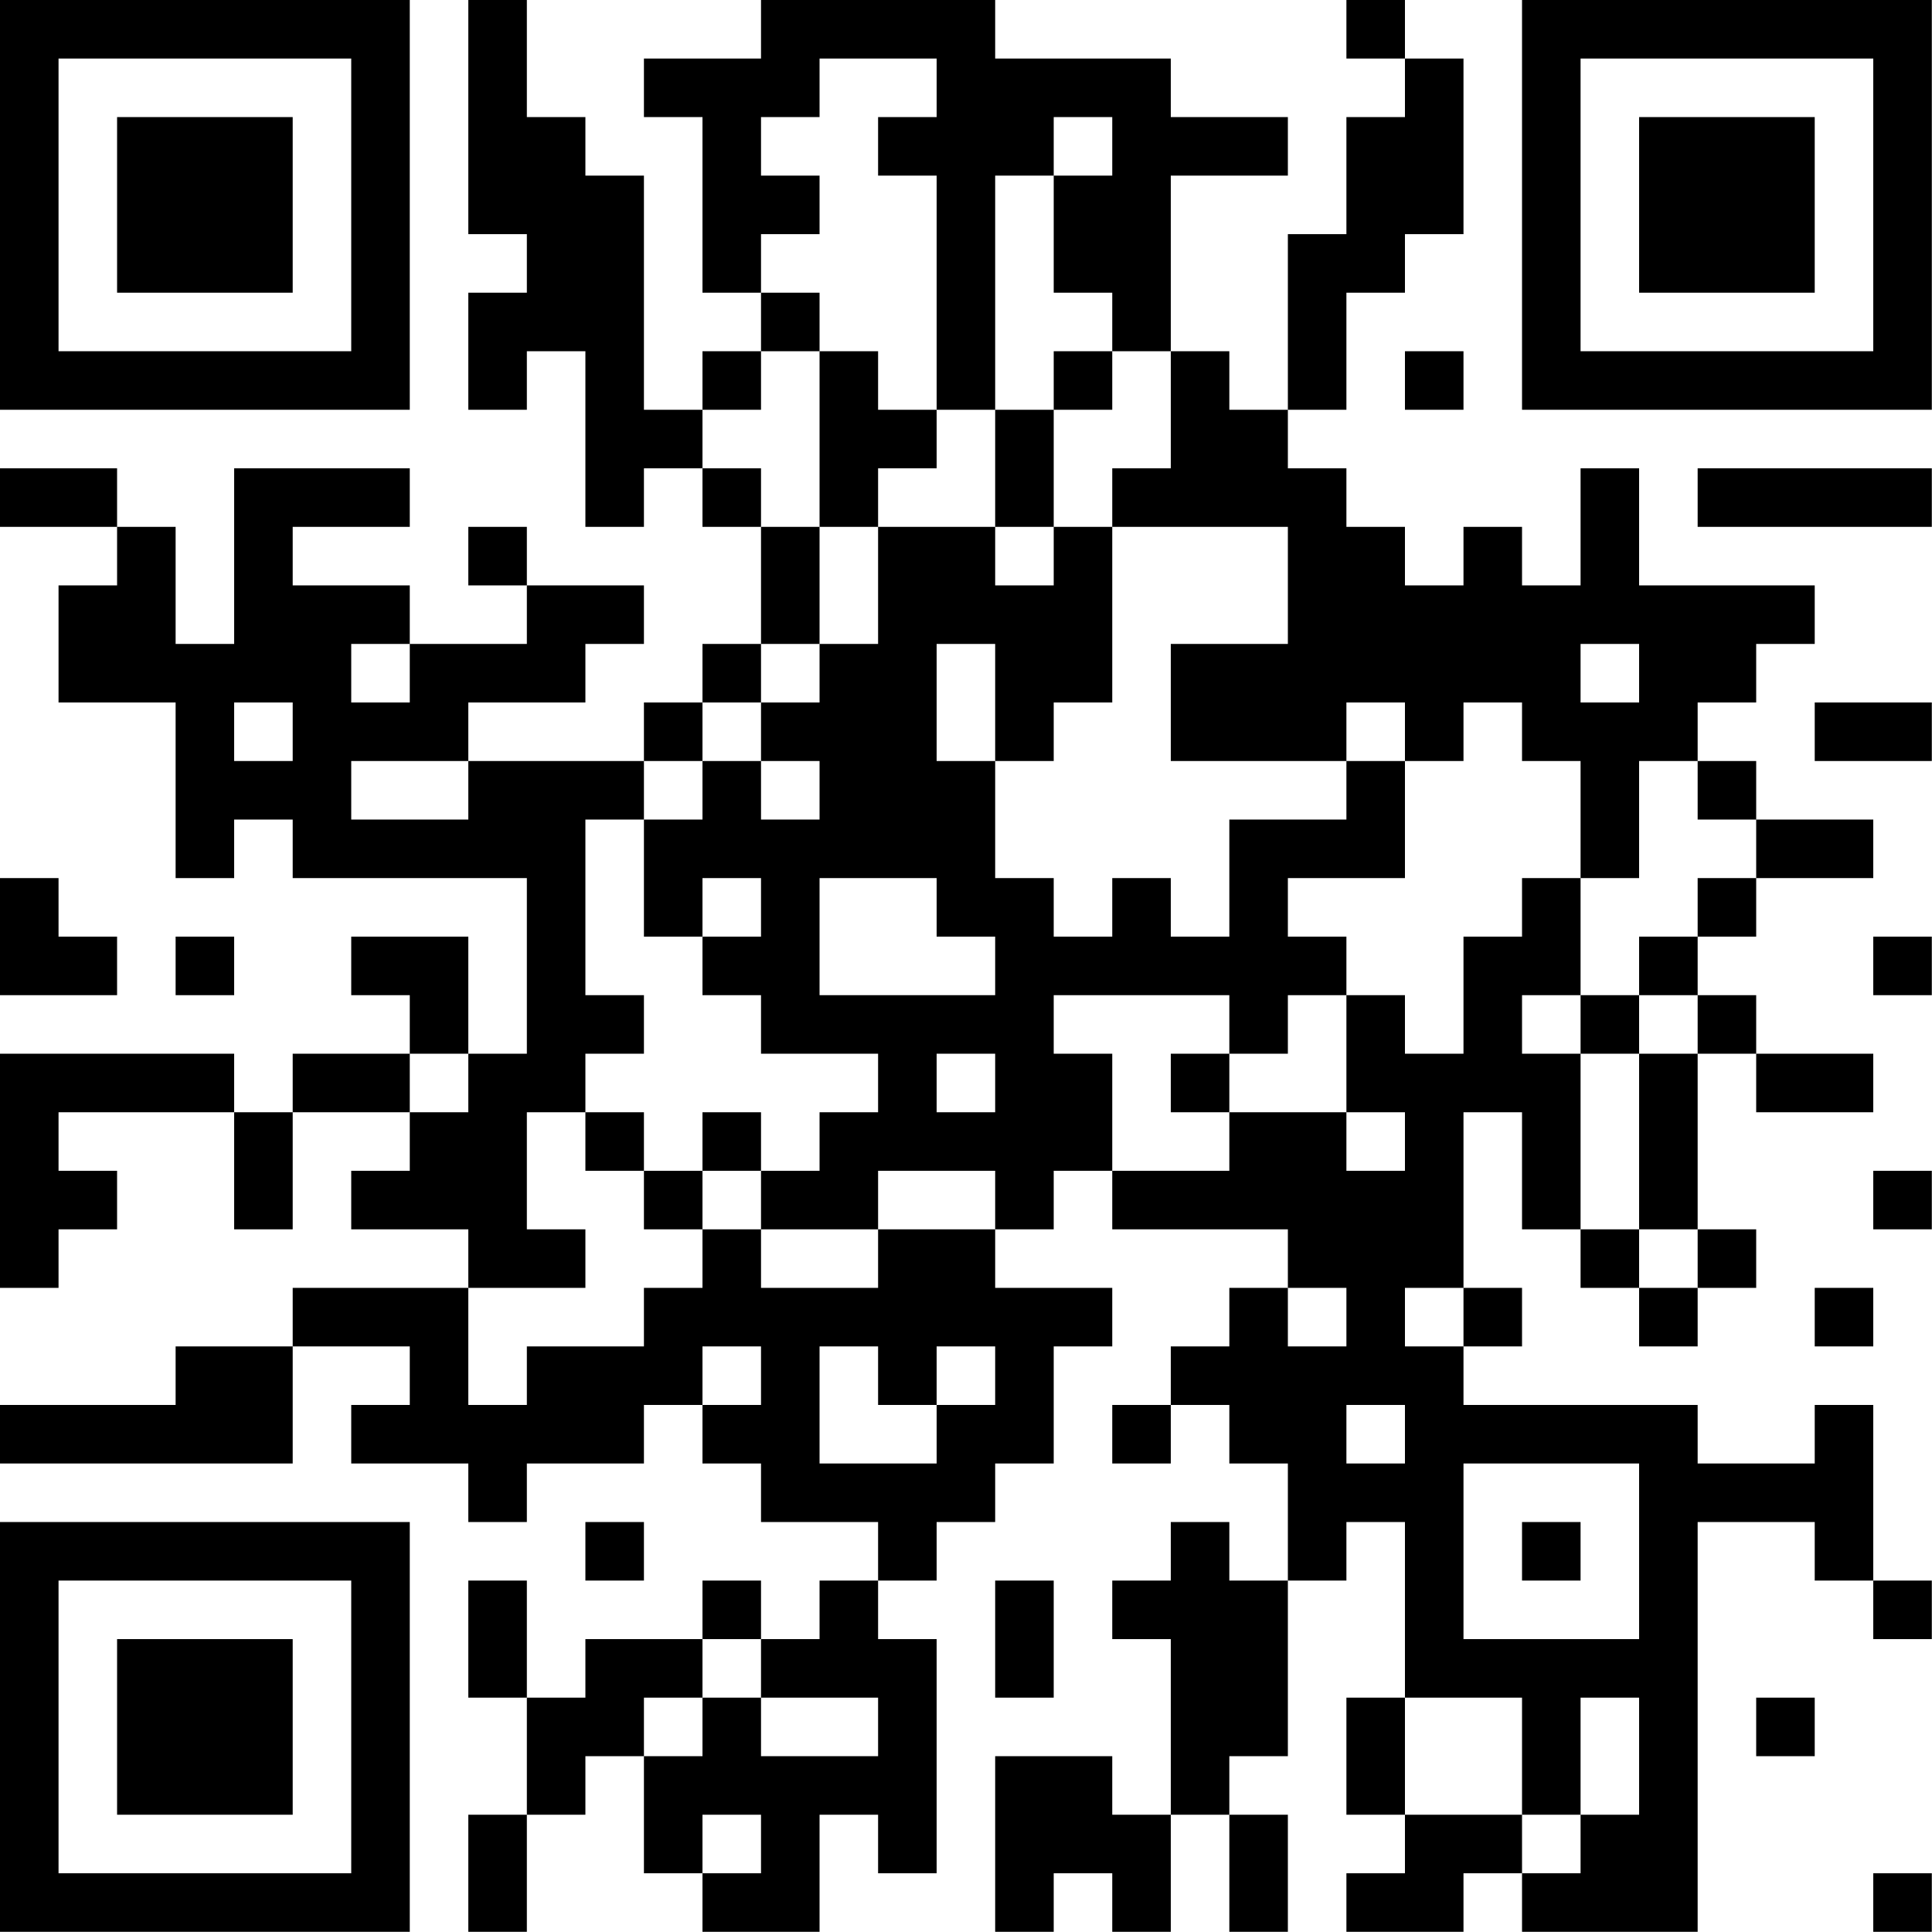
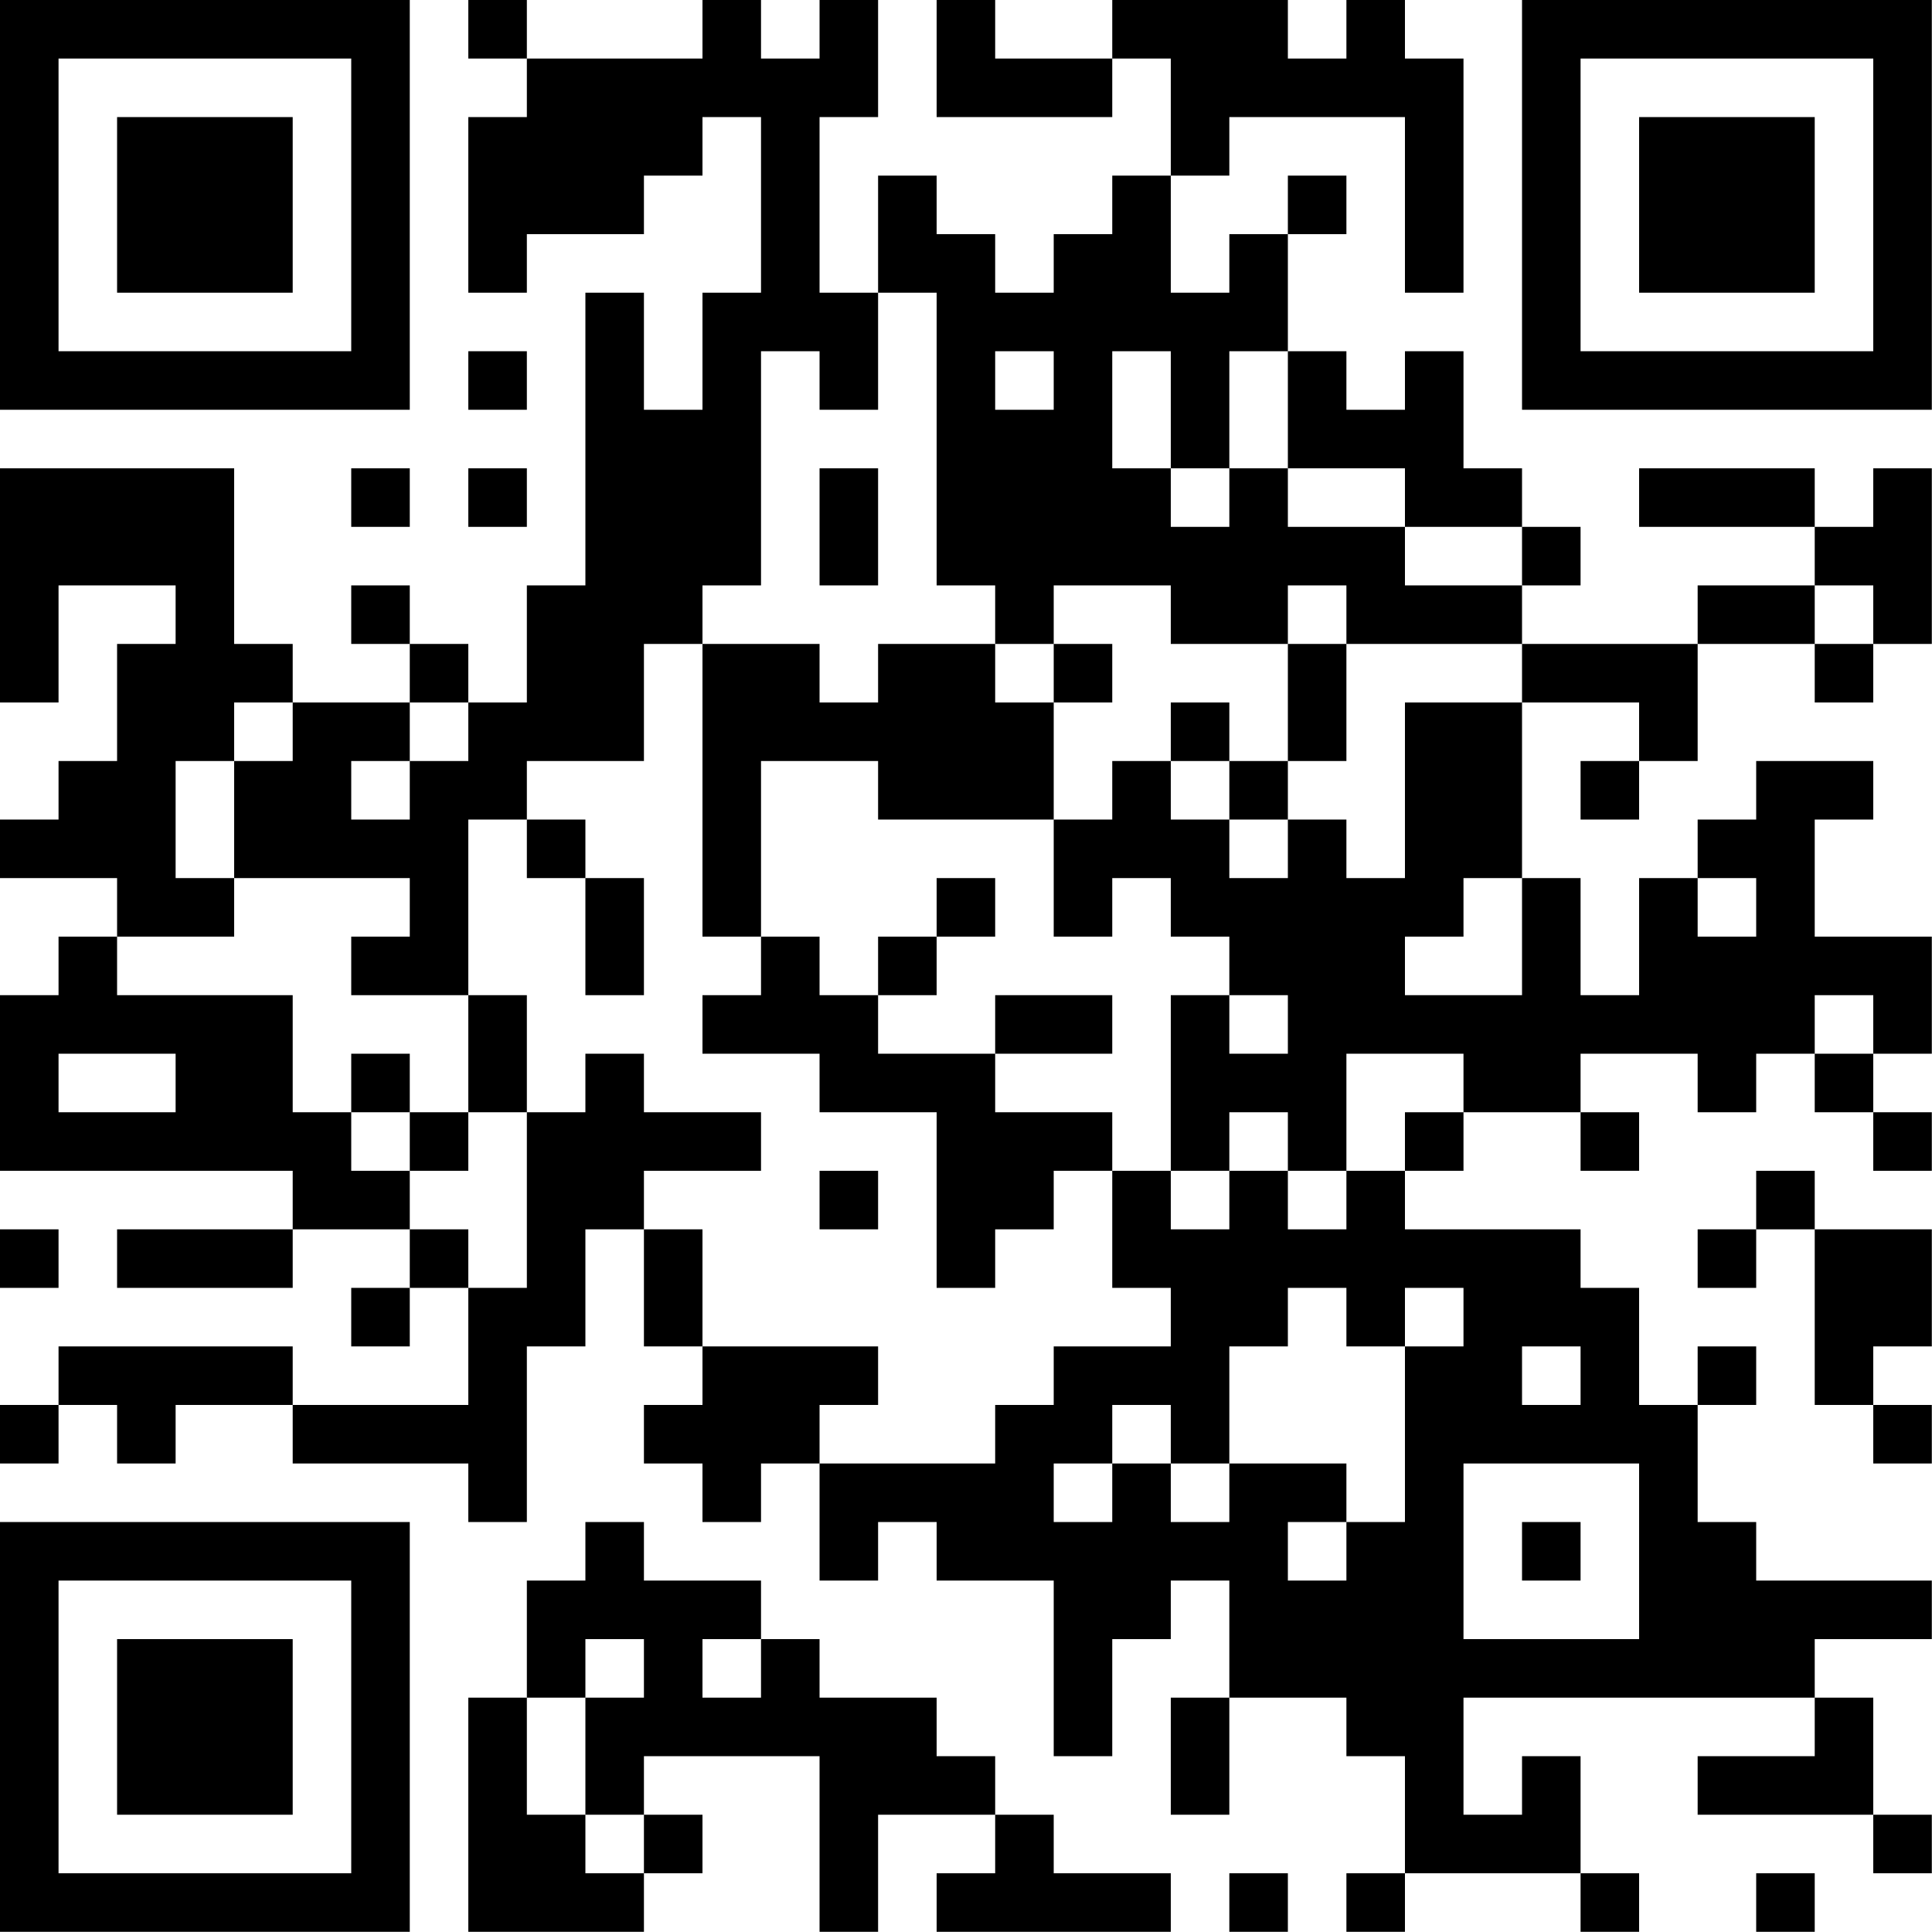
<svg xmlns="http://www.w3.org/2000/svg" version="1.1" width="100" height="100" viewBox="0 0 100 100">
  <rect x="0" y="0" width="100" height="100" fill="#ffffff" />
  <g transform="scale(3.03)">
    <g transform="translate(0,0)">
-       <path fill-rule="evenodd" d="M8 0L8 4L9 4L9 5L8 5L8 7L9 7L9 6L10 6L10 9L11 9L11 8L12 8L12 9L13 9L13 11L12 11L12 12L11 12L11 13L8 13L8 12L10 12L10 11L11 11L11 10L9 10L9 9L8 9L8 10L9 10L9 11L7 11L7 10L5 10L5 9L7 9L7 8L4 8L4 11L3 11L3 9L2 9L2 8L0 8L0 9L2 9L2 10L1 10L1 12L3 12L3 15L4 15L4 14L5 14L5 15L9 15L9 18L8 18L8 16L6 16L6 17L7 17L7 18L5 18L5 19L4 19L4 18L0 18L0 22L1 22L1 21L2 21L2 20L1 20L1 19L4 19L4 21L5 21L5 19L7 19L7 20L6 20L6 21L8 21L8 22L5 22L5 23L3 23L3 24L0 24L0 25L5 25L5 23L7 23L7 24L6 24L6 25L8 25L8 26L9 26L9 25L11 25L11 24L12 24L12 25L13 25L13 26L15 26L15 27L14 27L14 28L13 28L13 27L12 27L12 28L10 28L10 29L9 29L9 27L8 27L8 29L9 29L9 31L8 31L8 33L9 33L9 31L10 31L10 30L11 30L11 32L12 32L12 33L14 33L14 31L15 31L15 32L16 32L16 28L15 28L15 27L16 27L16 26L17 26L17 25L18 25L18 23L19 23L19 22L17 22L17 21L18 21L18 20L19 20L19 21L22 21L22 22L21 22L21 23L20 23L20 24L19 24L19 25L20 25L20 24L21 24L21 25L22 25L22 27L21 27L21 26L20 26L20 27L19 27L19 28L20 28L20 31L19 31L19 30L17 30L17 33L18 33L18 32L19 32L19 33L20 33L20 31L21 31L21 33L22 33L22 31L21 31L21 30L22 30L22 27L23 27L23 26L24 26L24 29L23 29L23 31L24 31L24 32L23 32L23 33L25 33L25 32L26 32L26 33L29 33L29 26L31 26L31 27L32 27L32 28L33 28L33 27L32 27L32 24L31 24L31 25L29 25L29 24L25 24L25 23L26 23L26 22L25 22L25 19L26 19L26 21L27 21L27 22L28 22L28 23L29 23L29 22L30 22L30 21L29 21L29 18L30 18L30 19L32 19L32 18L30 18L30 17L29 17L29 16L30 16L30 15L32 15L32 14L30 14L30 13L29 13L29 12L30 12L30 11L31 11L31 10L28 10L28 8L27 8L27 10L26 10L26 9L25 9L25 10L24 10L24 9L23 9L23 8L22 8L22 7L23 7L23 5L24 5L24 4L25 4L25 1L24 1L24 0L23 0L23 1L24 1L24 2L23 2L23 4L22 4L22 7L21 7L21 6L20 6L20 3L22 3L22 2L20 2L20 1L17 1L17 0L13 0L13 1L11 1L11 2L12 2L12 5L13 5L13 6L12 6L12 7L11 7L11 3L10 3L10 2L9 2L9 0ZM14 1L14 2L13 2L13 3L14 3L14 4L13 4L13 5L14 5L14 6L13 6L13 7L12 7L12 8L13 8L13 9L14 9L14 11L13 11L13 12L12 12L12 13L11 13L11 14L10 14L10 17L11 17L11 18L10 18L10 19L9 19L9 21L10 21L10 22L8 22L8 24L9 24L9 23L11 23L11 22L12 22L12 21L13 21L13 22L15 22L15 21L17 21L17 20L15 20L15 21L13 21L13 20L14 20L14 19L15 19L15 18L13 18L13 17L12 17L12 16L13 16L13 15L12 15L12 16L11 16L11 14L12 14L12 13L13 13L13 14L14 14L14 13L13 13L13 12L14 12L14 11L15 11L15 9L17 9L17 10L18 10L18 9L19 9L19 12L18 12L18 13L17 13L17 11L16 11L16 13L17 13L17 15L18 15L18 16L19 16L19 15L20 15L20 16L21 16L21 14L23 14L23 13L24 13L24 15L22 15L22 16L23 16L23 17L22 17L22 18L21 18L21 17L18 17L18 18L19 18L19 20L21 20L21 19L23 19L23 20L24 20L24 19L23 19L23 17L24 17L24 18L25 18L25 16L26 16L26 15L27 15L27 17L26 17L26 18L27 18L27 21L28 21L28 22L29 22L29 21L28 21L28 18L29 18L29 17L28 17L28 16L29 16L29 15L30 15L30 14L29 14L29 13L28 13L28 15L27 15L27 13L26 13L26 12L25 12L25 13L24 13L24 12L23 12L23 13L20 13L20 11L22 11L22 9L19 9L19 8L20 8L20 6L19 6L19 5L18 5L18 3L19 3L19 2L18 2L18 3L17 3L17 7L16 7L16 3L15 3L15 2L16 2L16 1ZM14 6L14 9L15 9L15 8L16 8L16 7L15 7L15 6ZM18 6L18 7L17 7L17 9L18 9L18 7L19 7L19 6ZM24 6L24 7L25 7L25 6ZM29 8L29 9L33 9L33 8ZM6 11L6 12L7 12L7 11ZM27 11L27 12L28 12L28 11ZM4 12L4 13L5 13L5 12ZM31 12L31 13L33 13L33 12ZM6 13L6 14L8 14L8 13ZM0 15L0 17L2 17L2 16L1 16L1 15ZM14 15L14 17L17 17L17 16L16 16L16 15ZM3 16L3 17L4 17L4 16ZM32 16L32 17L33 17L33 16ZM27 17L27 18L28 18L28 17ZM7 18L7 19L8 19L8 18ZM16 18L16 19L17 19L17 18ZM20 18L20 19L21 19L21 18ZM10 19L10 20L11 20L11 21L12 21L12 20L13 20L13 19L12 19L12 20L11 20L11 19ZM32 20L32 21L33 21L33 20ZM22 22L22 23L23 23L23 22ZM24 22L24 23L25 23L25 22ZM31 22L31 23L32 23L32 22ZM12 23L12 24L13 24L13 23ZM14 23L14 25L16 25L16 24L17 24L17 23L16 23L16 24L15 24L15 23ZM23 24L23 25L24 25L24 24ZM25 25L25 28L28 28L28 25ZM10 26L10 27L11 27L11 26ZM26 26L26 27L27 27L27 26ZM17 27L17 29L18 29L18 27ZM12 28L12 29L11 29L11 30L12 30L12 29L13 29L13 30L15 30L15 29L13 29L13 28ZM24 29L24 31L26 31L26 32L27 32L27 31L28 31L28 29L27 29L27 31L26 31L26 29ZM30 29L30 30L31 30L31 29ZM12 31L12 32L13 32L13 31ZM32 32L32 33L33 33L33 32ZM0 0L0 7L7 7L7 0ZM1 1L1 6L6 6L6 1ZM2 2L2 5L5 5L5 2ZM26 0L26 7L33 7L33 0ZM27 1L27 6L32 6L32 1ZM28 2L28 5L31 5L31 2ZM0 26L0 33L7 33L7 26ZM1 27L1 32L6 32L6 27ZM2 28L2 31L5 31L5 28Z" fill="#000000" />
+       <path fill-rule="evenodd" d="M8 0L8 1L9 1L9 2L8 2L8 5L9 5L9 4L11 4L11 3L12 3L12 2L13 2L13 5L12 5L12 7L11 7L11 5L10 5L10 10L9 10L9 12L8 12L8 11L7 11L7 10L6 10L6 11L7 11L7 12L5 12L5 11L4 11L4 8L0 8L0 12L1 12L1 10L3 10L3 11L2 11L2 13L1 13L1 14L0 14L0 15L2 15L2 16L1 16L1 17L0 17L0 20L5 20L5 21L2 21L2 22L5 22L5 21L7 21L7 22L6 22L6 23L7 23L7 22L8 22L8 24L5 24L5 23L1 23L1 24L0 24L0 25L1 25L1 24L2 24L2 25L3 25L3 24L5 24L5 25L8 25L8 26L9 26L9 23L10 23L10 21L11 21L11 23L12 23L12 24L11 24L11 25L12 25L12 26L13 26L13 25L14 25L14 27L15 27L15 26L16 26L16 27L18 27L18 30L19 30L19 28L20 28L20 27L21 27L21 29L20 29L20 31L21 31L21 29L23 29L23 30L24 30L24 32L23 32L23 33L24 33L24 32L27 32L27 33L28 33L28 32L27 32L27 30L26 30L26 31L25 31L25 29L31 29L31 30L29 30L29 31L32 31L32 32L33 32L33 31L32 31L32 29L31 29L31 28L33 28L33 27L30 27L30 26L29 26L29 24L30 24L30 23L29 23L29 24L28 24L28 22L27 22L27 21L24 21L24 20L25 20L25 19L27 19L27 20L28 20L28 19L27 19L27 18L29 18L29 19L30 19L30 18L31 18L31 19L32 19L32 20L33 20L33 19L32 19L32 18L33 18L33 16L31 16L31 14L32 14L32 13L30 13L30 14L29 14L29 15L28 15L28 17L27 17L27 15L26 15L26 12L28 12L28 13L27 13L27 14L28 14L28 13L29 13L29 11L31 11L31 12L32 12L32 11L33 11L33 8L32 8L32 9L31 9L31 8L28 8L28 9L31 9L31 10L29 10L29 11L26 11L26 10L27 10L27 9L26 9L26 8L25 8L25 6L24 6L24 7L23 7L23 6L22 6L22 4L23 4L23 3L22 3L22 4L21 4L21 5L20 5L20 3L21 3L21 2L24 2L24 5L25 5L25 1L24 1L24 0L23 0L23 1L22 1L22 0L19 0L19 1L17 1L17 0L16 0L16 2L19 2L19 1L20 1L20 3L19 3L19 4L18 4L18 5L17 5L17 4L16 4L16 3L15 3L15 5L14 5L14 2L15 2L15 0L14 0L14 1L13 1L13 0L12 0L12 1L9 1L9 0ZM15 5L15 7L14 7L14 6L13 6L13 10L12 10L12 11L11 11L11 13L9 13L9 14L8 14L8 17L6 17L6 16L7 16L7 15L4 15L4 13L5 13L5 12L4 12L4 13L3 13L3 15L4 15L4 16L2 16L2 17L5 17L5 19L6 19L6 20L7 20L7 21L8 21L8 22L9 22L9 19L10 19L10 18L11 18L11 19L13 19L13 20L11 20L11 21L12 21L12 23L15 23L15 24L14 24L14 25L17 25L17 24L18 24L18 23L20 23L20 22L19 22L19 20L20 20L20 21L21 21L21 20L22 20L22 21L23 21L23 20L24 20L24 19L25 19L25 18L23 18L23 20L22 20L22 19L21 19L21 20L20 20L20 17L21 17L21 18L22 18L22 17L21 17L21 16L20 16L20 15L19 15L19 16L18 16L18 14L19 14L19 13L20 13L20 14L21 14L21 15L22 15L22 14L23 14L23 15L24 15L24 12L26 12L26 11L23 11L23 10L22 10L22 11L20 11L20 10L18 10L18 11L17 11L17 10L16 10L16 5ZM8 6L8 7L9 7L9 6ZM17 6L17 7L18 7L18 6ZM19 6L19 8L20 8L20 9L21 9L21 8L22 8L22 9L24 9L24 10L26 10L26 9L24 9L24 8L22 8L22 6L21 6L21 8L20 8L20 6ZM6 8L6 9L7 9L7 8ZM8 8L8 9L9 9L9 8ZM14 8L14 10L15 10L15 8ZM31 10L31 11L32 11L32 10ZM12 11L12 16L13 16L13 17L12 17L12 18L14 18L14 19L16 19L16 22L17 22L17 21L18 21L18 20L19 20L19 19L17 19L17 18L19 18L19 17L17 17L17 18L15 18L15 17L16 17L16 16L17 16L17 15L16 15L16 16L15 16L15 17L14 17L14 16L13 16L13 13L15 13L15 14L18 14L18 12L19 12L19 11L18 11L18 12L17 12L17 11L15 11L15 12L14 12L14 11ZM22 11L22 13L21 13L21 12L20 12L20 13L21 13L21 14L22 14L22 13L23 13L23 11ZM7 12L7 13L6 13L6 14L7 14L7 13L8 13L8 12ZM9 14L9 15L10 15L10 17L11 17L11 15L10 15L10 14ZM25 15L25 16L24 16L24 17L26 17L26 15ZM29 15L29 16L30 16L30 15ZM8 17L8 19L7 19L7 18L6 18L6 19L7 19L7 20L8 20L8 19L9 19L9 17ZM31 17L31 18L32 18L32 17ZM1 18L1 19L3 19L3 18ZM14 20L14 21L15 21L15 20ZM30 20L30 21L29 21L29 22L30 22L30 21L31 21L31 24L32 24L32 25L33 25L33 24L32 24L32 23L33 23L33 21L31 21L31 20ZM0 21L0 22L1 22L1 21ZM22 22L22 23L21 23L21 25L20 25L20 24L19 24L19 25L18 25L18 26L19 26L19 25L20 25L20 26L21 26L21 25L23 25L23 26L22 26L22 27L23 27L23 26L24 26L24 23L25 23L25 22L24 22L24 23L23 23L23 22ZM26 23L26 24L27 24L27 23ZM25 25L25 28L28 28L28 25ZM10 26L10 27L9 27L9 29L8 29L8 33L11 33L11 32L12 32L12 31L11 31L11 30L14 30L14 33L15 33L15 31L17 31L17 32L16 32L16 33L20 33L20 32L18 32L18 31L17 31L17 30L16 30L16 29L14 29L14 28L13 28L13 27L11 27L11 26ZM26 26L26 27L27 27L27 26ZM10 28L10 29L9 29L9 31L10 31L10 32L11 32L11 31L10 31L10 29L11 29L11 28ZM12 28L12 29L13 29L13 28ZM21 32L21 33L22 33L22 32ZM30 32L30 33L31 33L31 32ZM0 0L0 7L7 7L7 0ZM1 1L1 6L6 6L6 1ZM2 2L2 5L5 5L5 2ZM26 0L26 7L33 7L33 0ZM27 1L27 6L32 6L32 1ZM28 2L28 5L31 5L31 2ZM0 26L0 33L7 33L7 26ZM1 27L1 32L6 32L6 27ZM2 28L2 31L5 31L5 28Z" fill="#000000" />
    </g>
  </g>
</svg>
